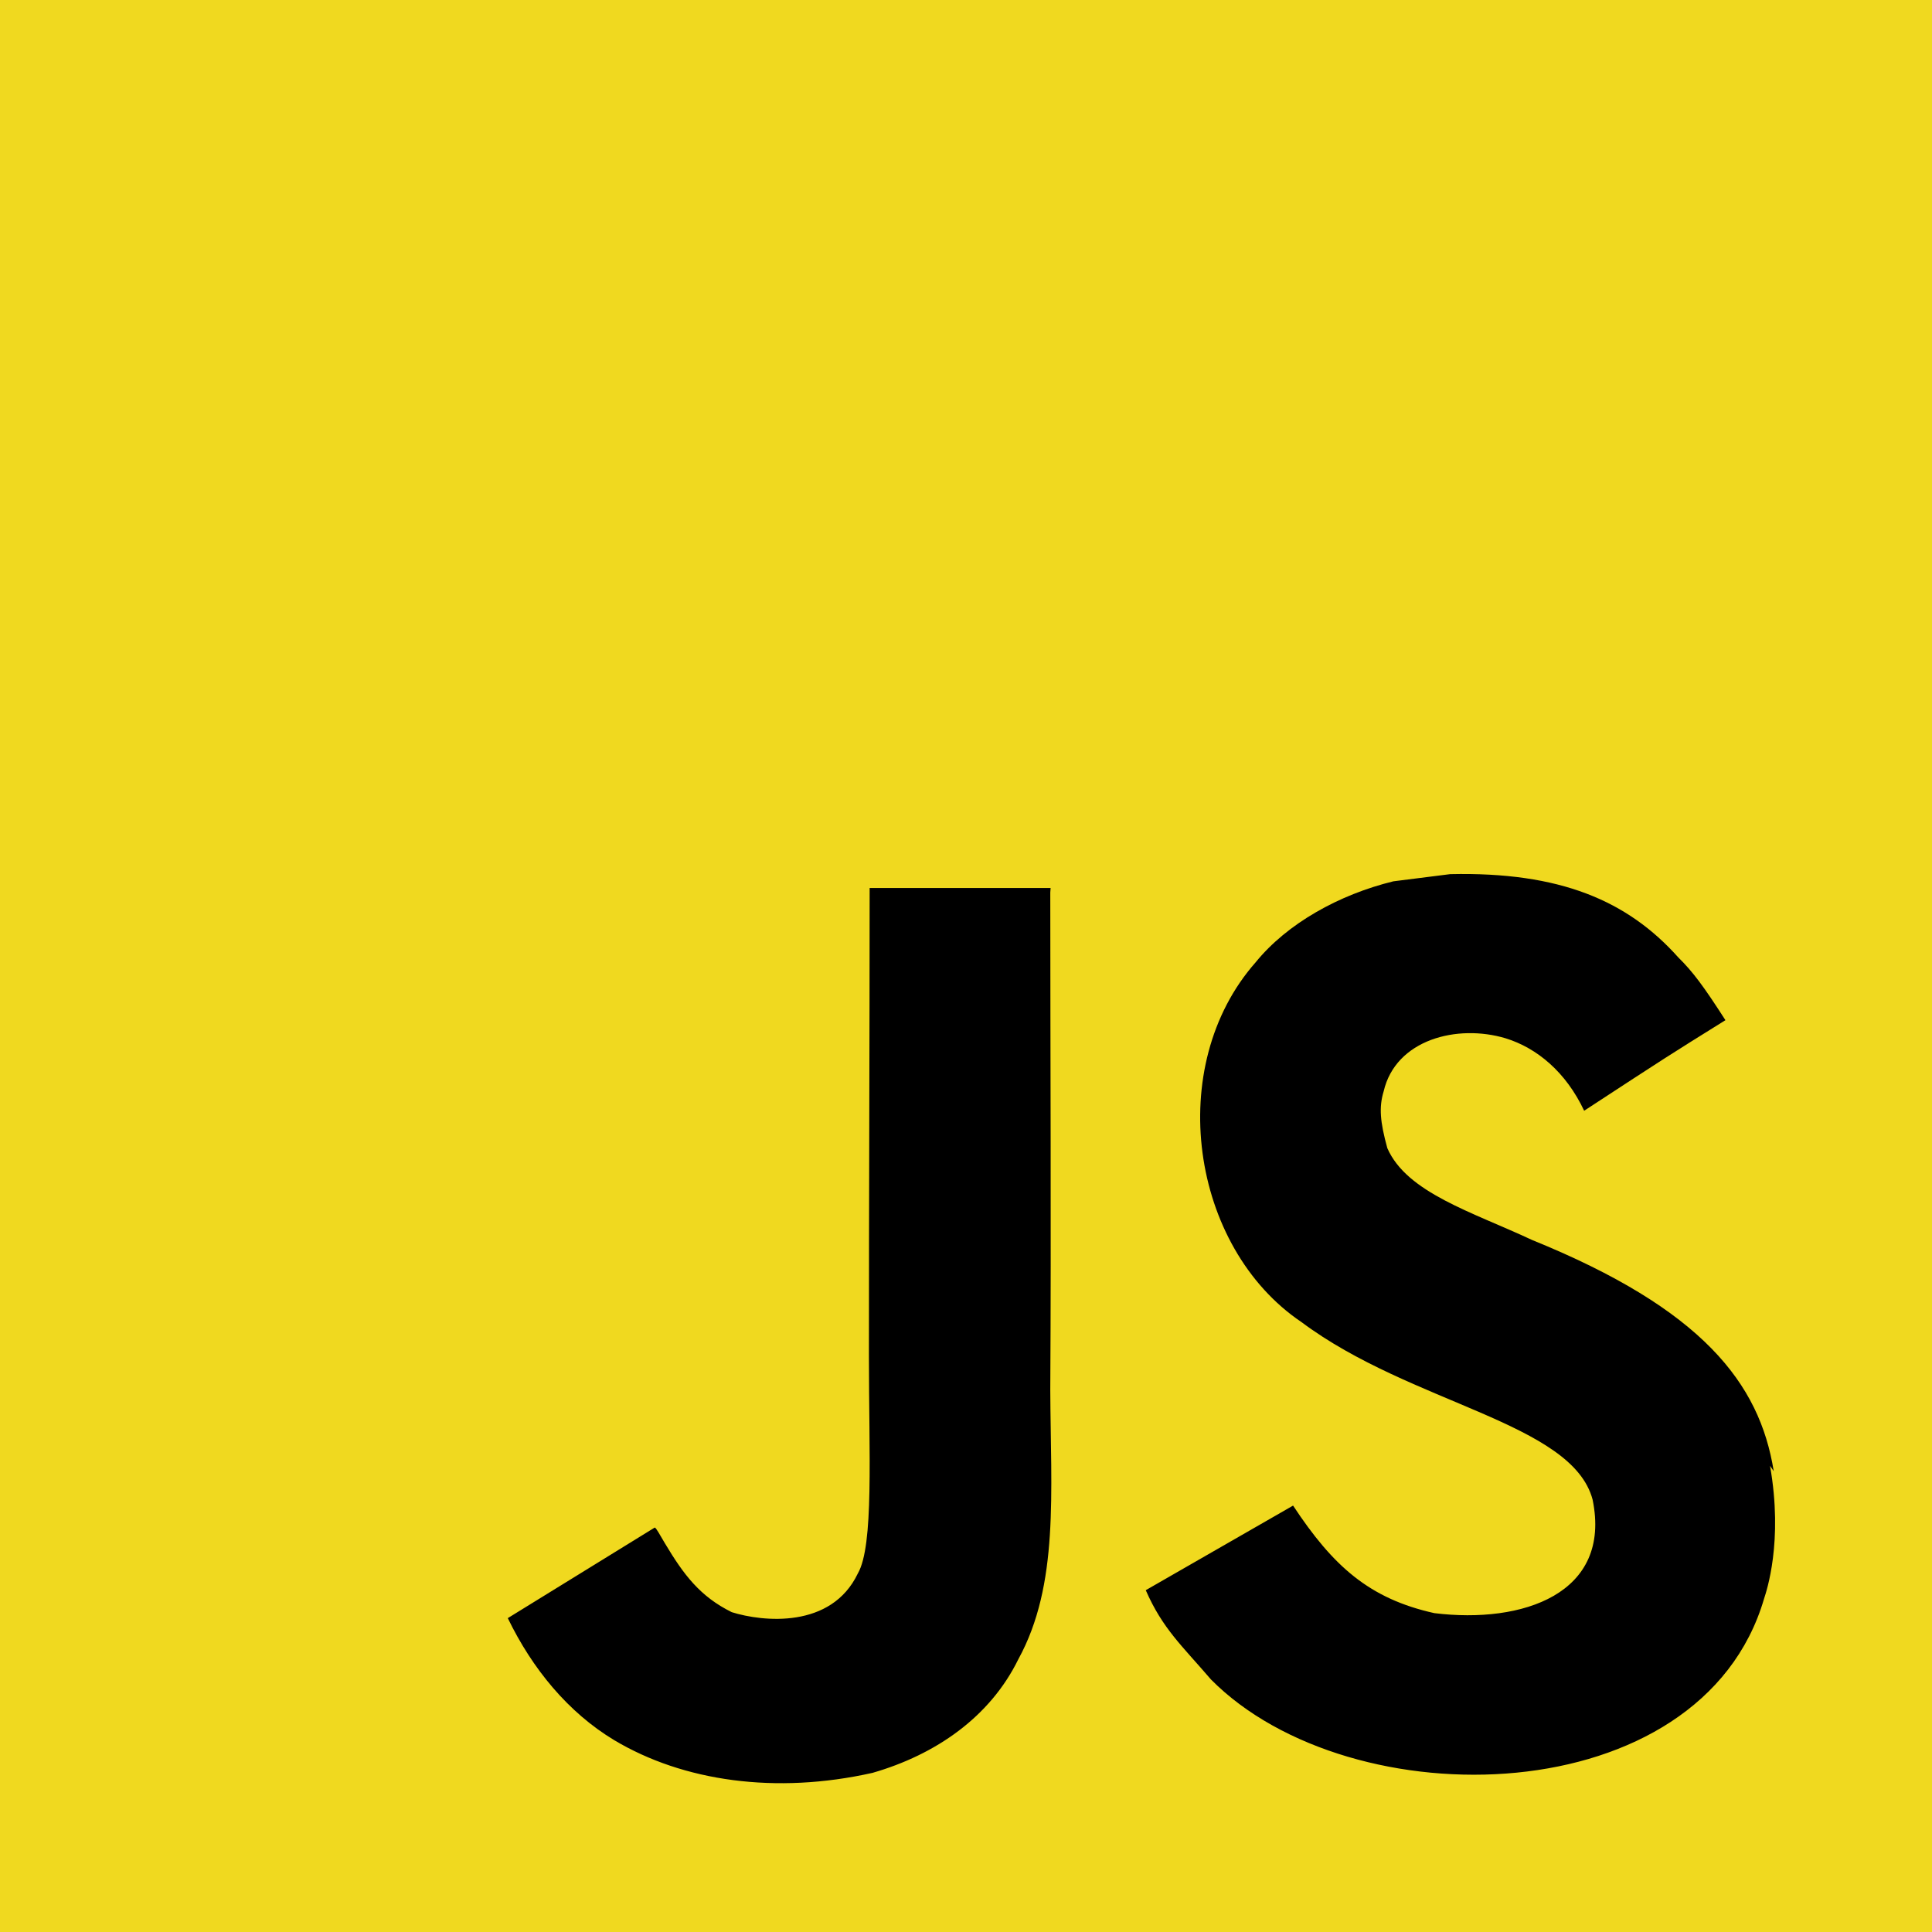
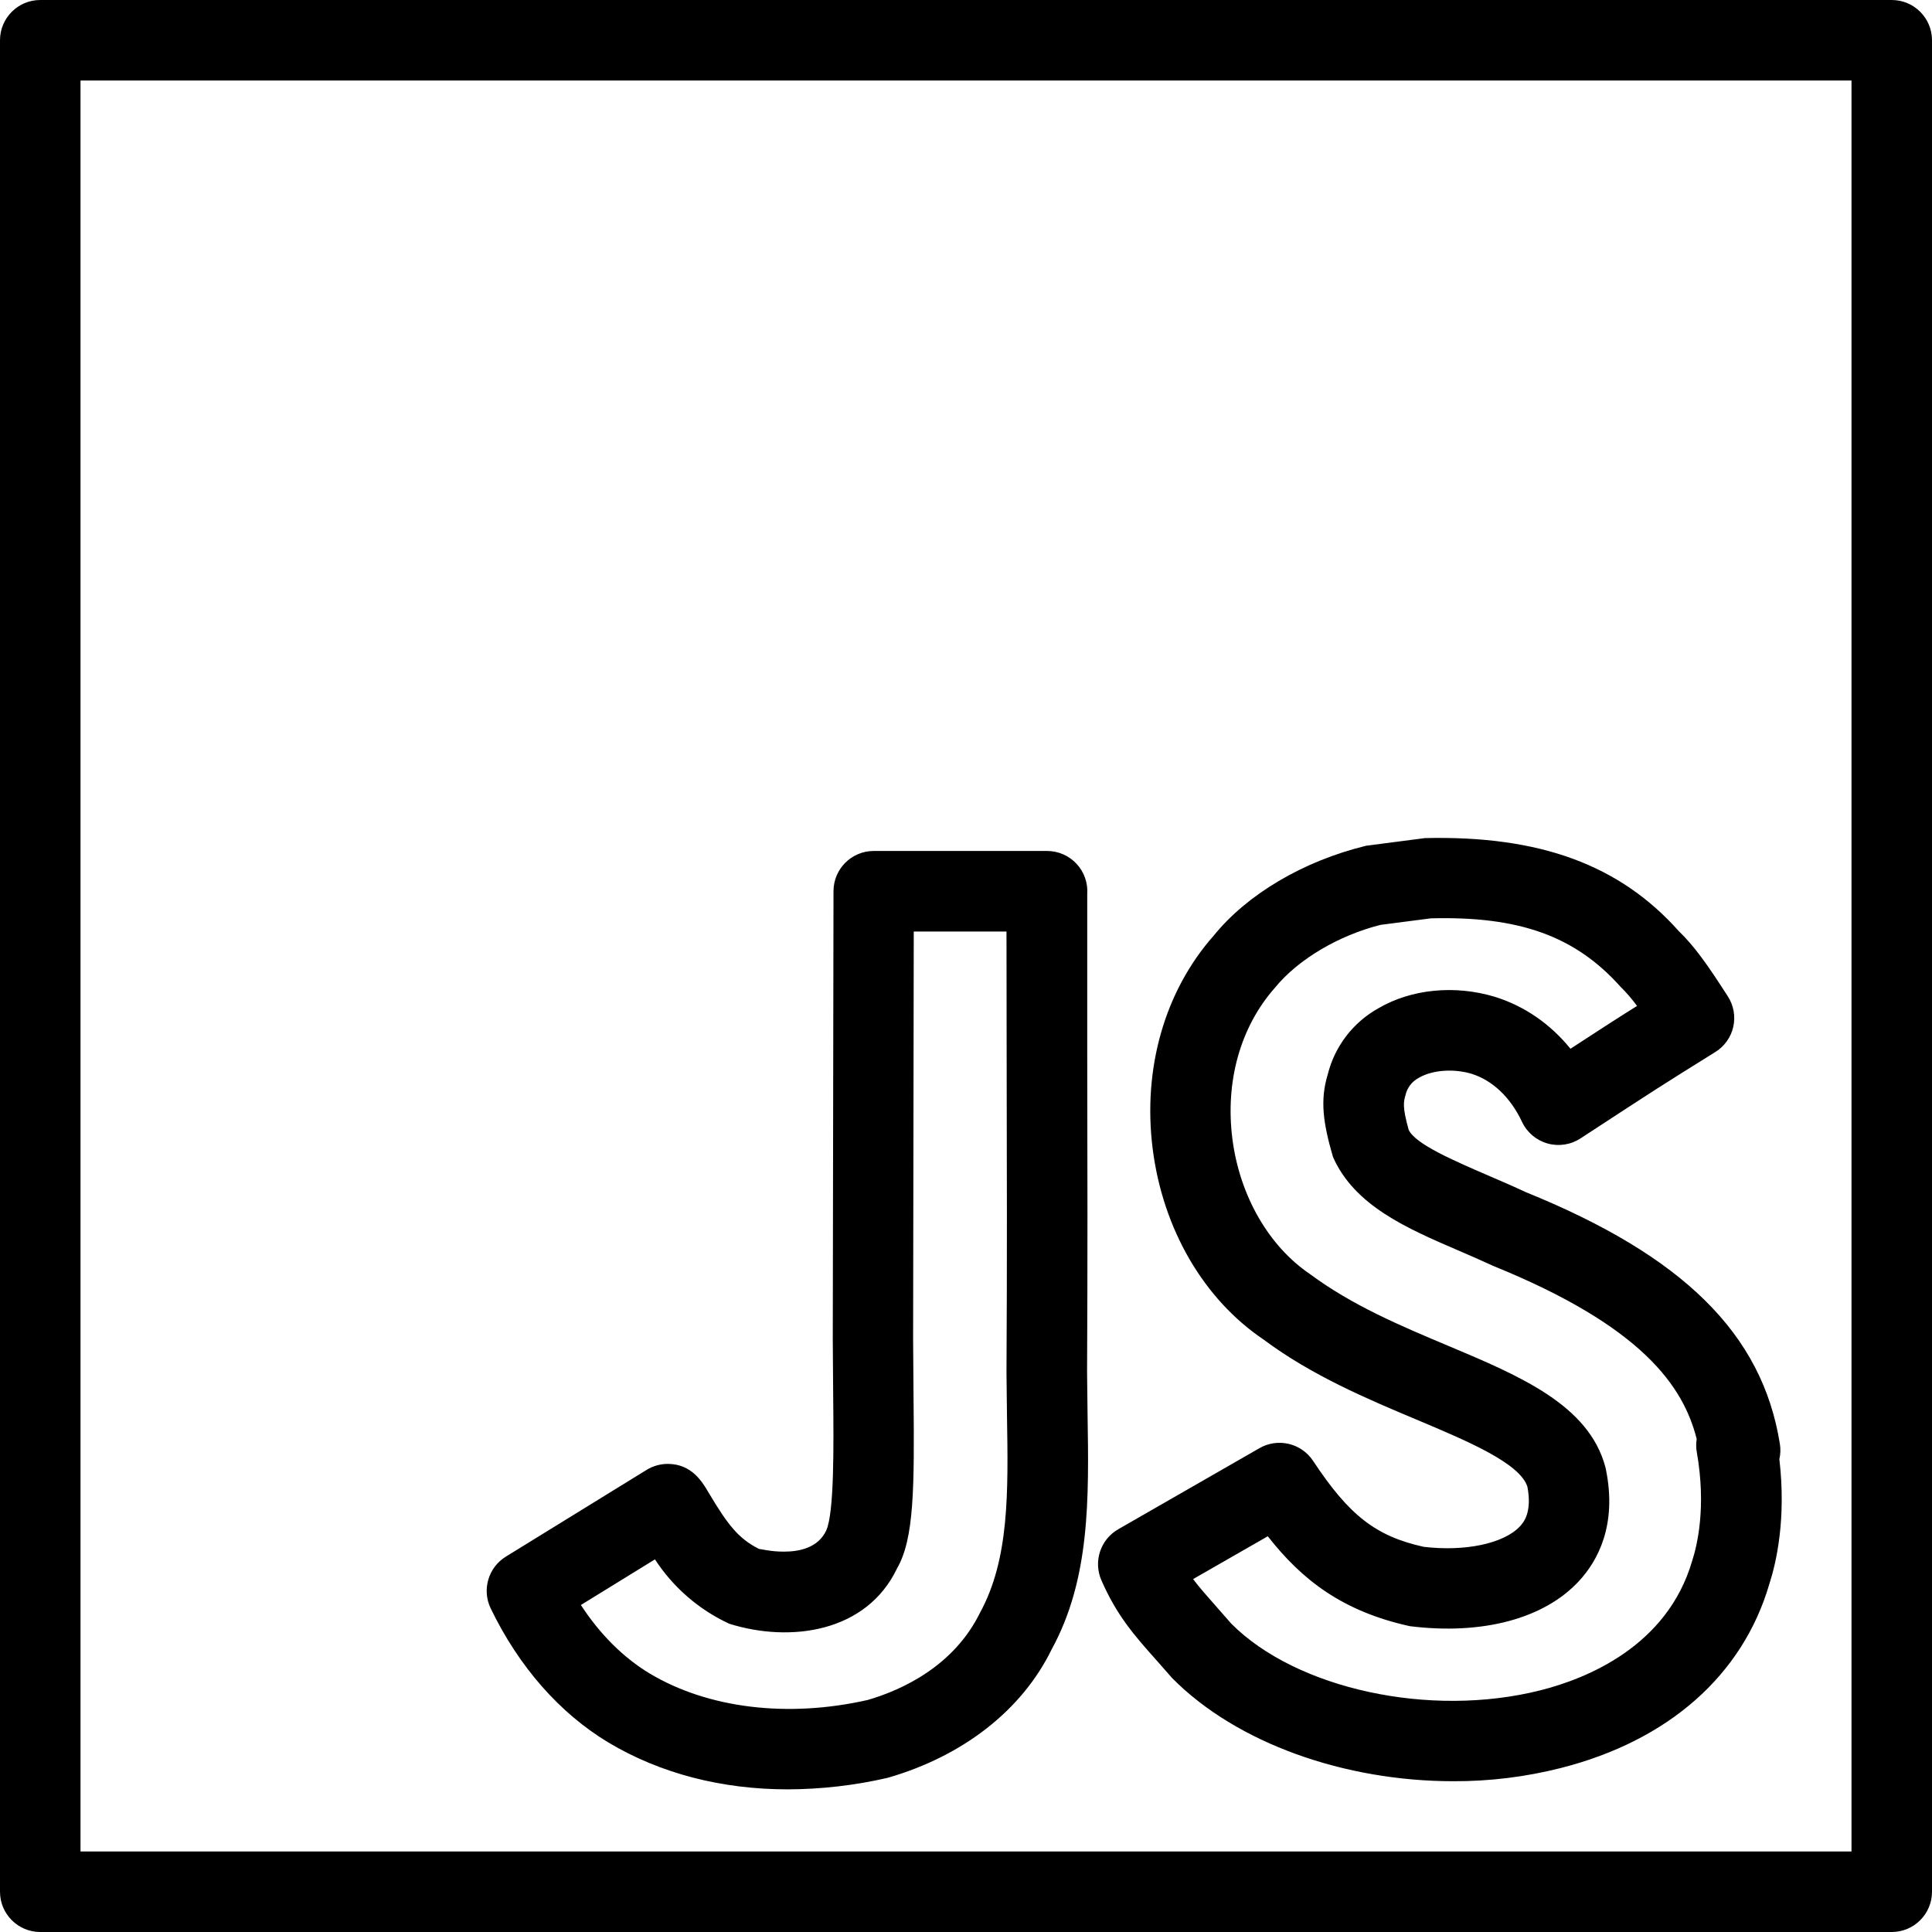
<svg xmlns="http://www.w3.org/2000/svg" viewBox="0 0 24 24">
-   <path fill="#F0D91F" d="M0 0h24v24H0z" />
-   <path d="M19.784 18.629c-.255-.961-2.251-1.185-3.616-2.205-1.38-.93-1.709-3.18-.569-4.471.39-.48 1.034-.84 1.71-1.005l.705-.089c1.365-.031 2.204.329 2.834 1.034.182.179.316.36.586.78-.721.449-.721.449-1.755 1.125-.226-.48-.586-.78-.976-.9-.6-.18-1.365.014-1.515.66-.059.195-.045.375.046.705.243.555 1.061.795 1.797 1.14 2.115.858 2.828 1.778 3.003 2.873l-.046-.067c.166.945-.045 1.56-.074 1.65-.781 2.67-5.131 2.76-6.871 1.004-.36-.42-.6-.629-.81-1.109l1.83-1.051c.495.75.944 1.156 1.755 1.336 1.096.135 2.206-.24 1.966-1.41zm-11.651.347c.017 0 .064.091.127.196.233.389.434.659.83.855.386.121 1.236.209 1.566-.48.201-.348.138-1.479.138-2.711 0-1.941.009-3.867.009-5.805h2.248l-.004.056c0 2.07.012 4.125 0 6.179.005 1.276.113 2.416-.397 3.346-.353.72-1.028 1.185-1.811 1.411-1.203.27-2.352.105-3.207-.405-.574-.345-1.019-.887-1.324-1.517l1.825-1.125z" />
+   <path d="M23.5 24H.5a.5.5 0 0 1-.5-.5V.5A.5.5 0 0 1 .5 0h23a.5.5 0 0 1 .5.5v23a.5.5 0 0 1-.5.5zM1 23h22V1H1v22zm8.787-.772c-.823 0-1.585-.197-2.229-.582-.605-.364-1.111-.939-1.462-1.665a.5.5 0 0 1 .188-.644l1.749-1.078a.504.504 0 0 1 .262-.074c.3 0 .432.227.511.363.237.397.369.566.624.694.005-.004.14.034.308.033.193 0 .423-.048.524-.259.103-.218.094-1.065.088-1.684l-.005-.698.009-5.563a.5.5 0 0 1 .5-.5h2.154a.5.5 0 0 1 .498.536v2c.003 1.317.005 2.63-.002 3.942l.006.516c.017 1.055.033 2.051-.448 2.928-.366.747-1.092 1.32-2.036 1.592a5.6 5.6 0 0 1-1.239.143zm-2.571-2.29c.237.364.528.654.855.851.724.433 1.711.554 2.707.329.444-.129 1.075-.43 1.396-1.084.364-.666.351-1.493.335-2.452l-.006-.533c.008-1.314.005-2.625.002-3.939l-.002-1.538h-1.152l-.008 5.063.005.688c.012 1.167.008 1.792-.205 2.161-.379.794-1.324.925-2.083.687a2.205 2.205 0 0 1-.924-.8l-.92.567zm1.078-1.2-.388.254.388-.254zm.023-.015.007-.005-.007.005zm9.737 3.404c-1.346 0-2.688-.468-3.493-1.281l-.212-.241c-.254-.286-.474-.533-.667-.974a.5.5 0 0 1 .209-.634l1.754-1.007a.5.5 0 0 1 .667.158c.447.677.78.936 1.373 1.067.505.061.996-.037 1.198-.256.038-.042.153-.166.091-.49-.092-.293-.745-.568-1.375-.833-.612-.257-1.305-.549-1.903-.996-.74-.498-1.25-1.367-1.377-2.369-.126-.995.149-1.959.757-2.647.416-.514 1.111-.927 1.895-1.118l.731-.095c1.429-.033 2.418.333 3.151 1.154.2.194.358.419.61.811a.496.496 0 0 1-.157.694c-.687.428-.687.428-1.673 1.072a.5.5 0 0 1-.726-.206c-.143-.304-.367-.517-.63-.598-.22-.065-.483-.047-.65.05a.324.324 0 0 0-.168.218c-.022.079-.041.139.04.429.083.178.556.381 1.012.578.147.063.295.127.44.195 1.959.794 2.941 1.762 3.159 3.127a.49.49 0 0 1-.006.191c.086.741-.037 1.281-.125 1.552-.331 1.132-1.253 1.946-2.594 2.286a5.355 5.355 0 0 1-1.331.163zm-3.233-2.511c.077.103.166.202.274.325l.2.228c.804.809 2.465 1.177 3.843.828.57-.144 1.572-.545 1.882-1.605.062-.192.179-.667.058-1.354a.49.49 0 0 1-.001-.162c-.165-.652-.671-1.397-2.527-2.15-.16-.074-.299-.134-.436-.193-.634-.273-1.291-.556-1.556-1.163-.121-.418-.162-.7-.065-1.02a1.3 1.3 0 0 1 .632-.826c.408-.238.946-.291 1.442-.142.369.114.691.337.942.646.402-.262.576-.375.827-.532a1.968 1.968 0 0 0-.208-.241c-.561-.626-1.254-.876-2.354-.847l-.624.081c-.511.128-1.022.424-1.313.782-.431.488-.618 1.166-.528 1.875.09.706.451 1.334.964 1.681.52.387 1.126.643 1.712.889.901.379 1.753.738 1.958 1.51l.006.027c.142.694-.103 1.137-.333 1.386-.432.469-1.201.674-2.102.562-.838-.184-1.342-.576-1.765-1.117l-.928.532z" />
</svg>
